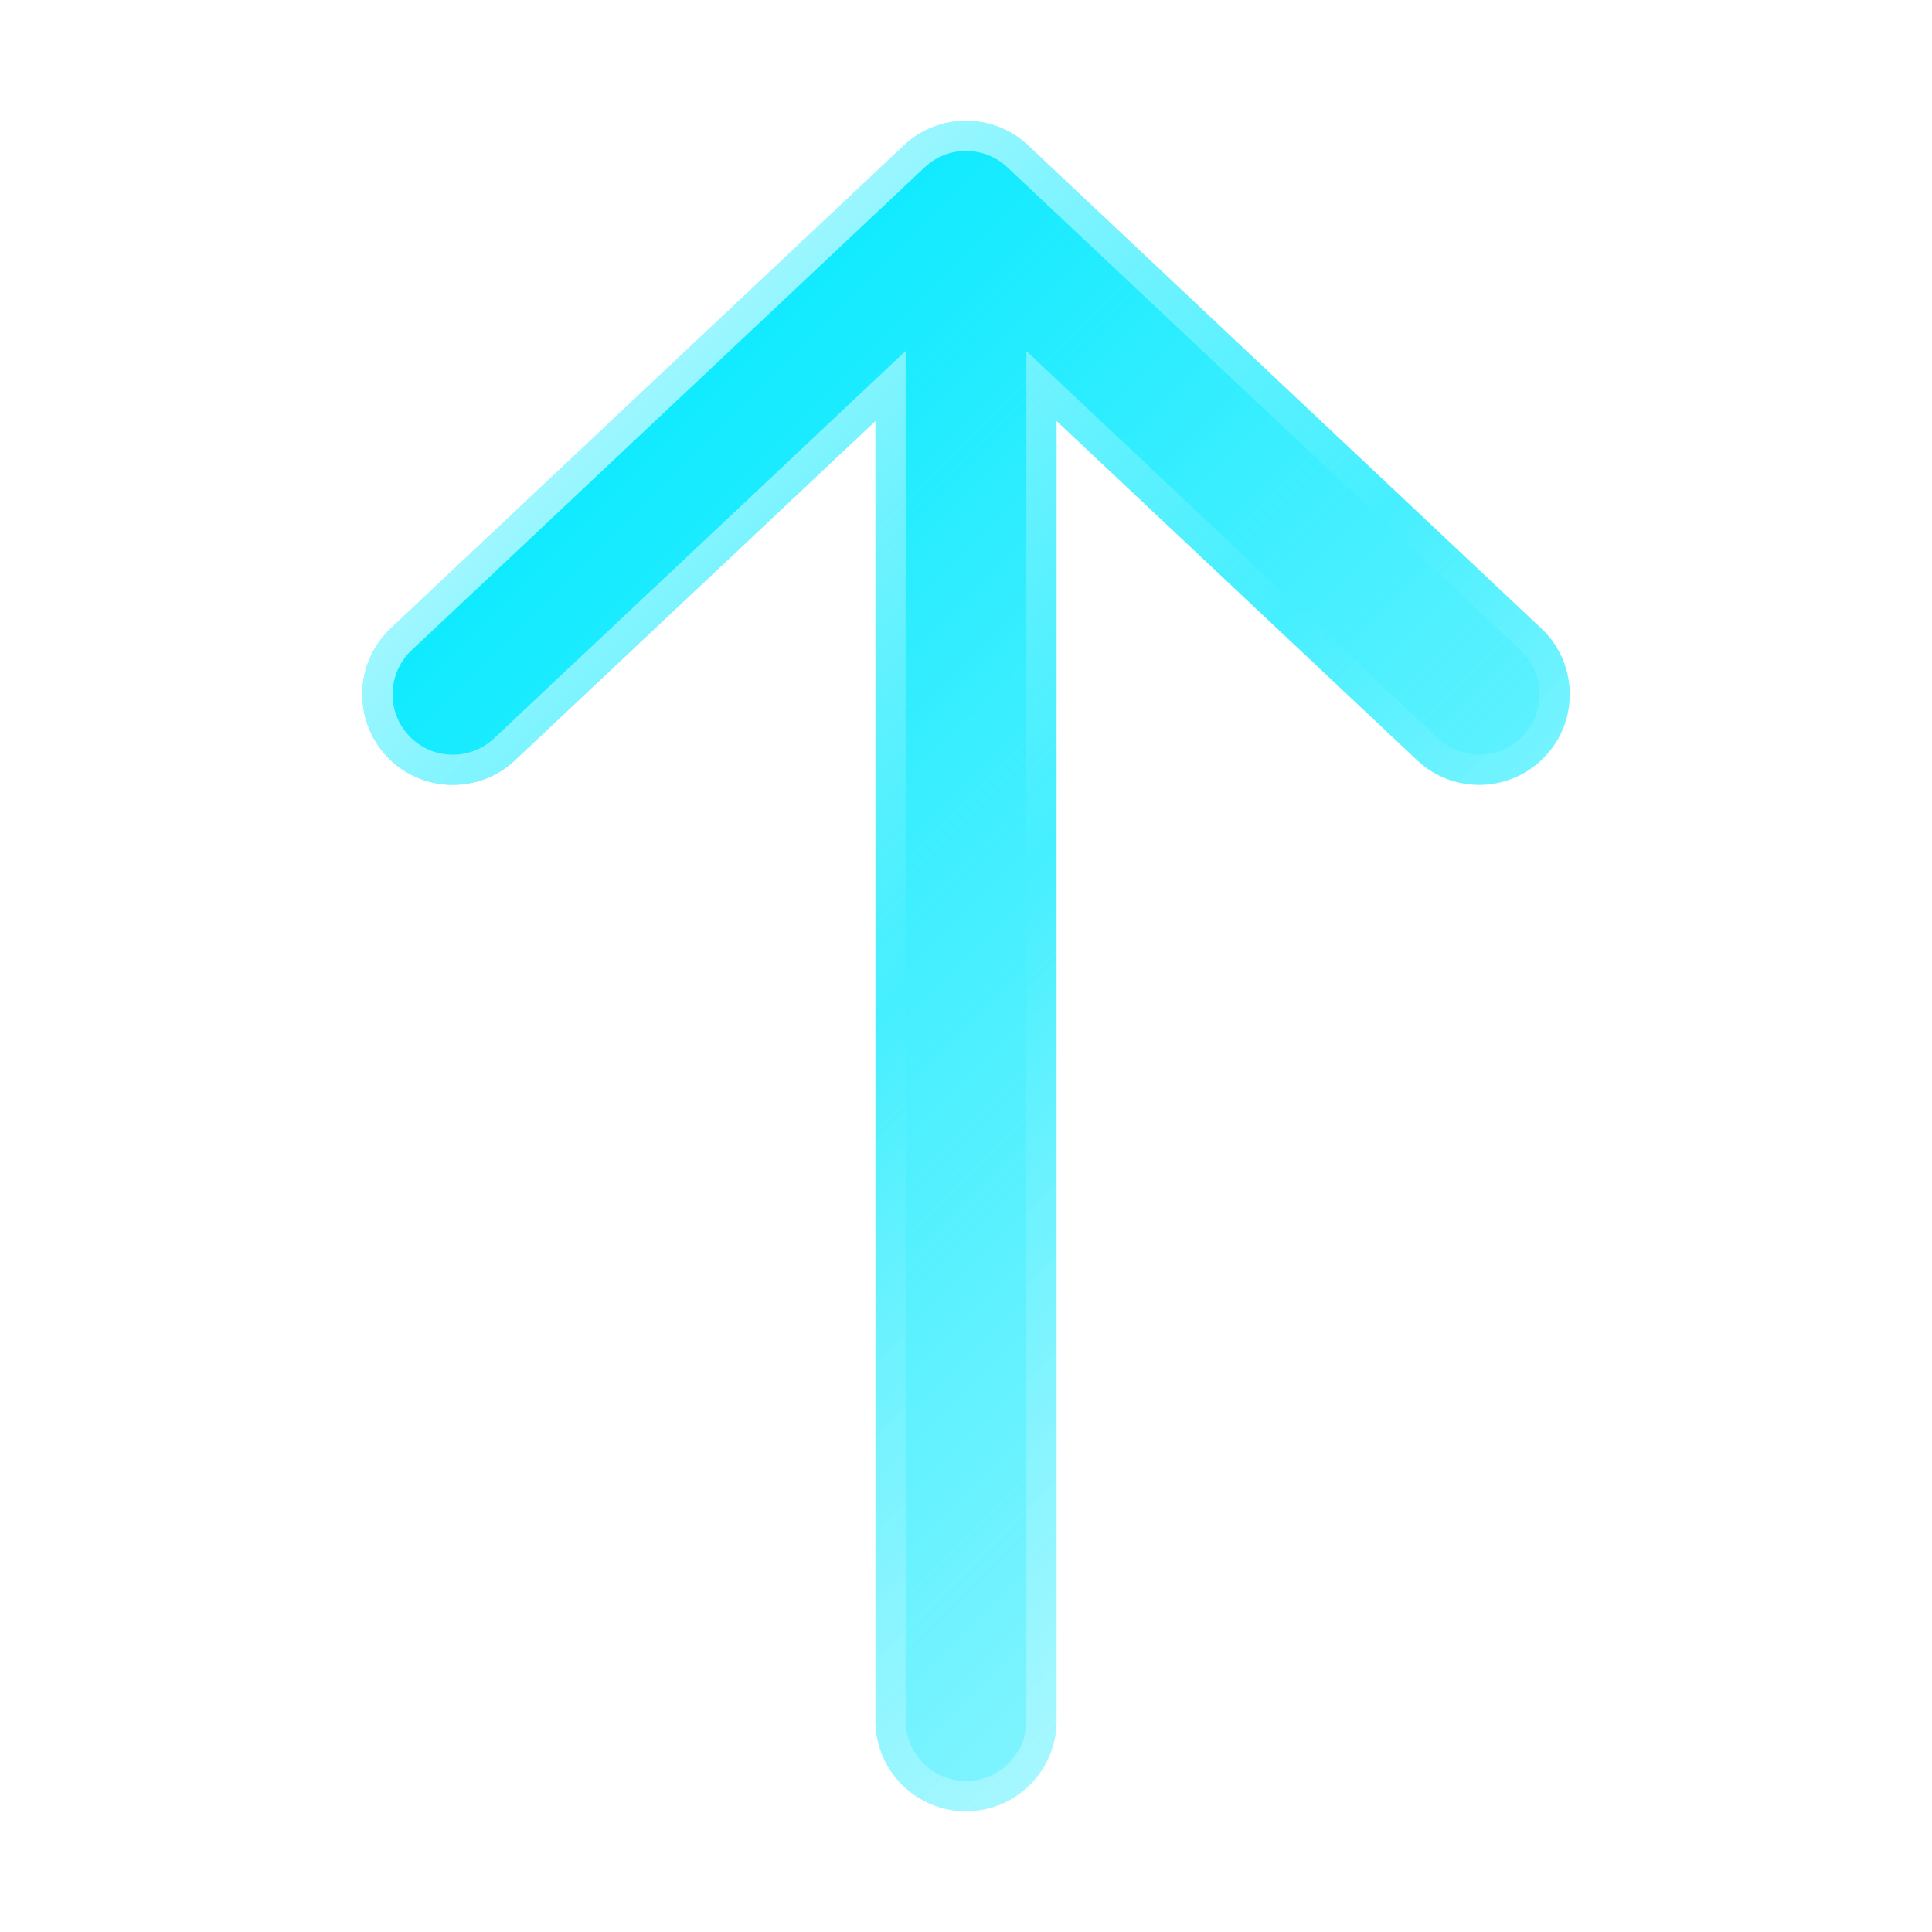
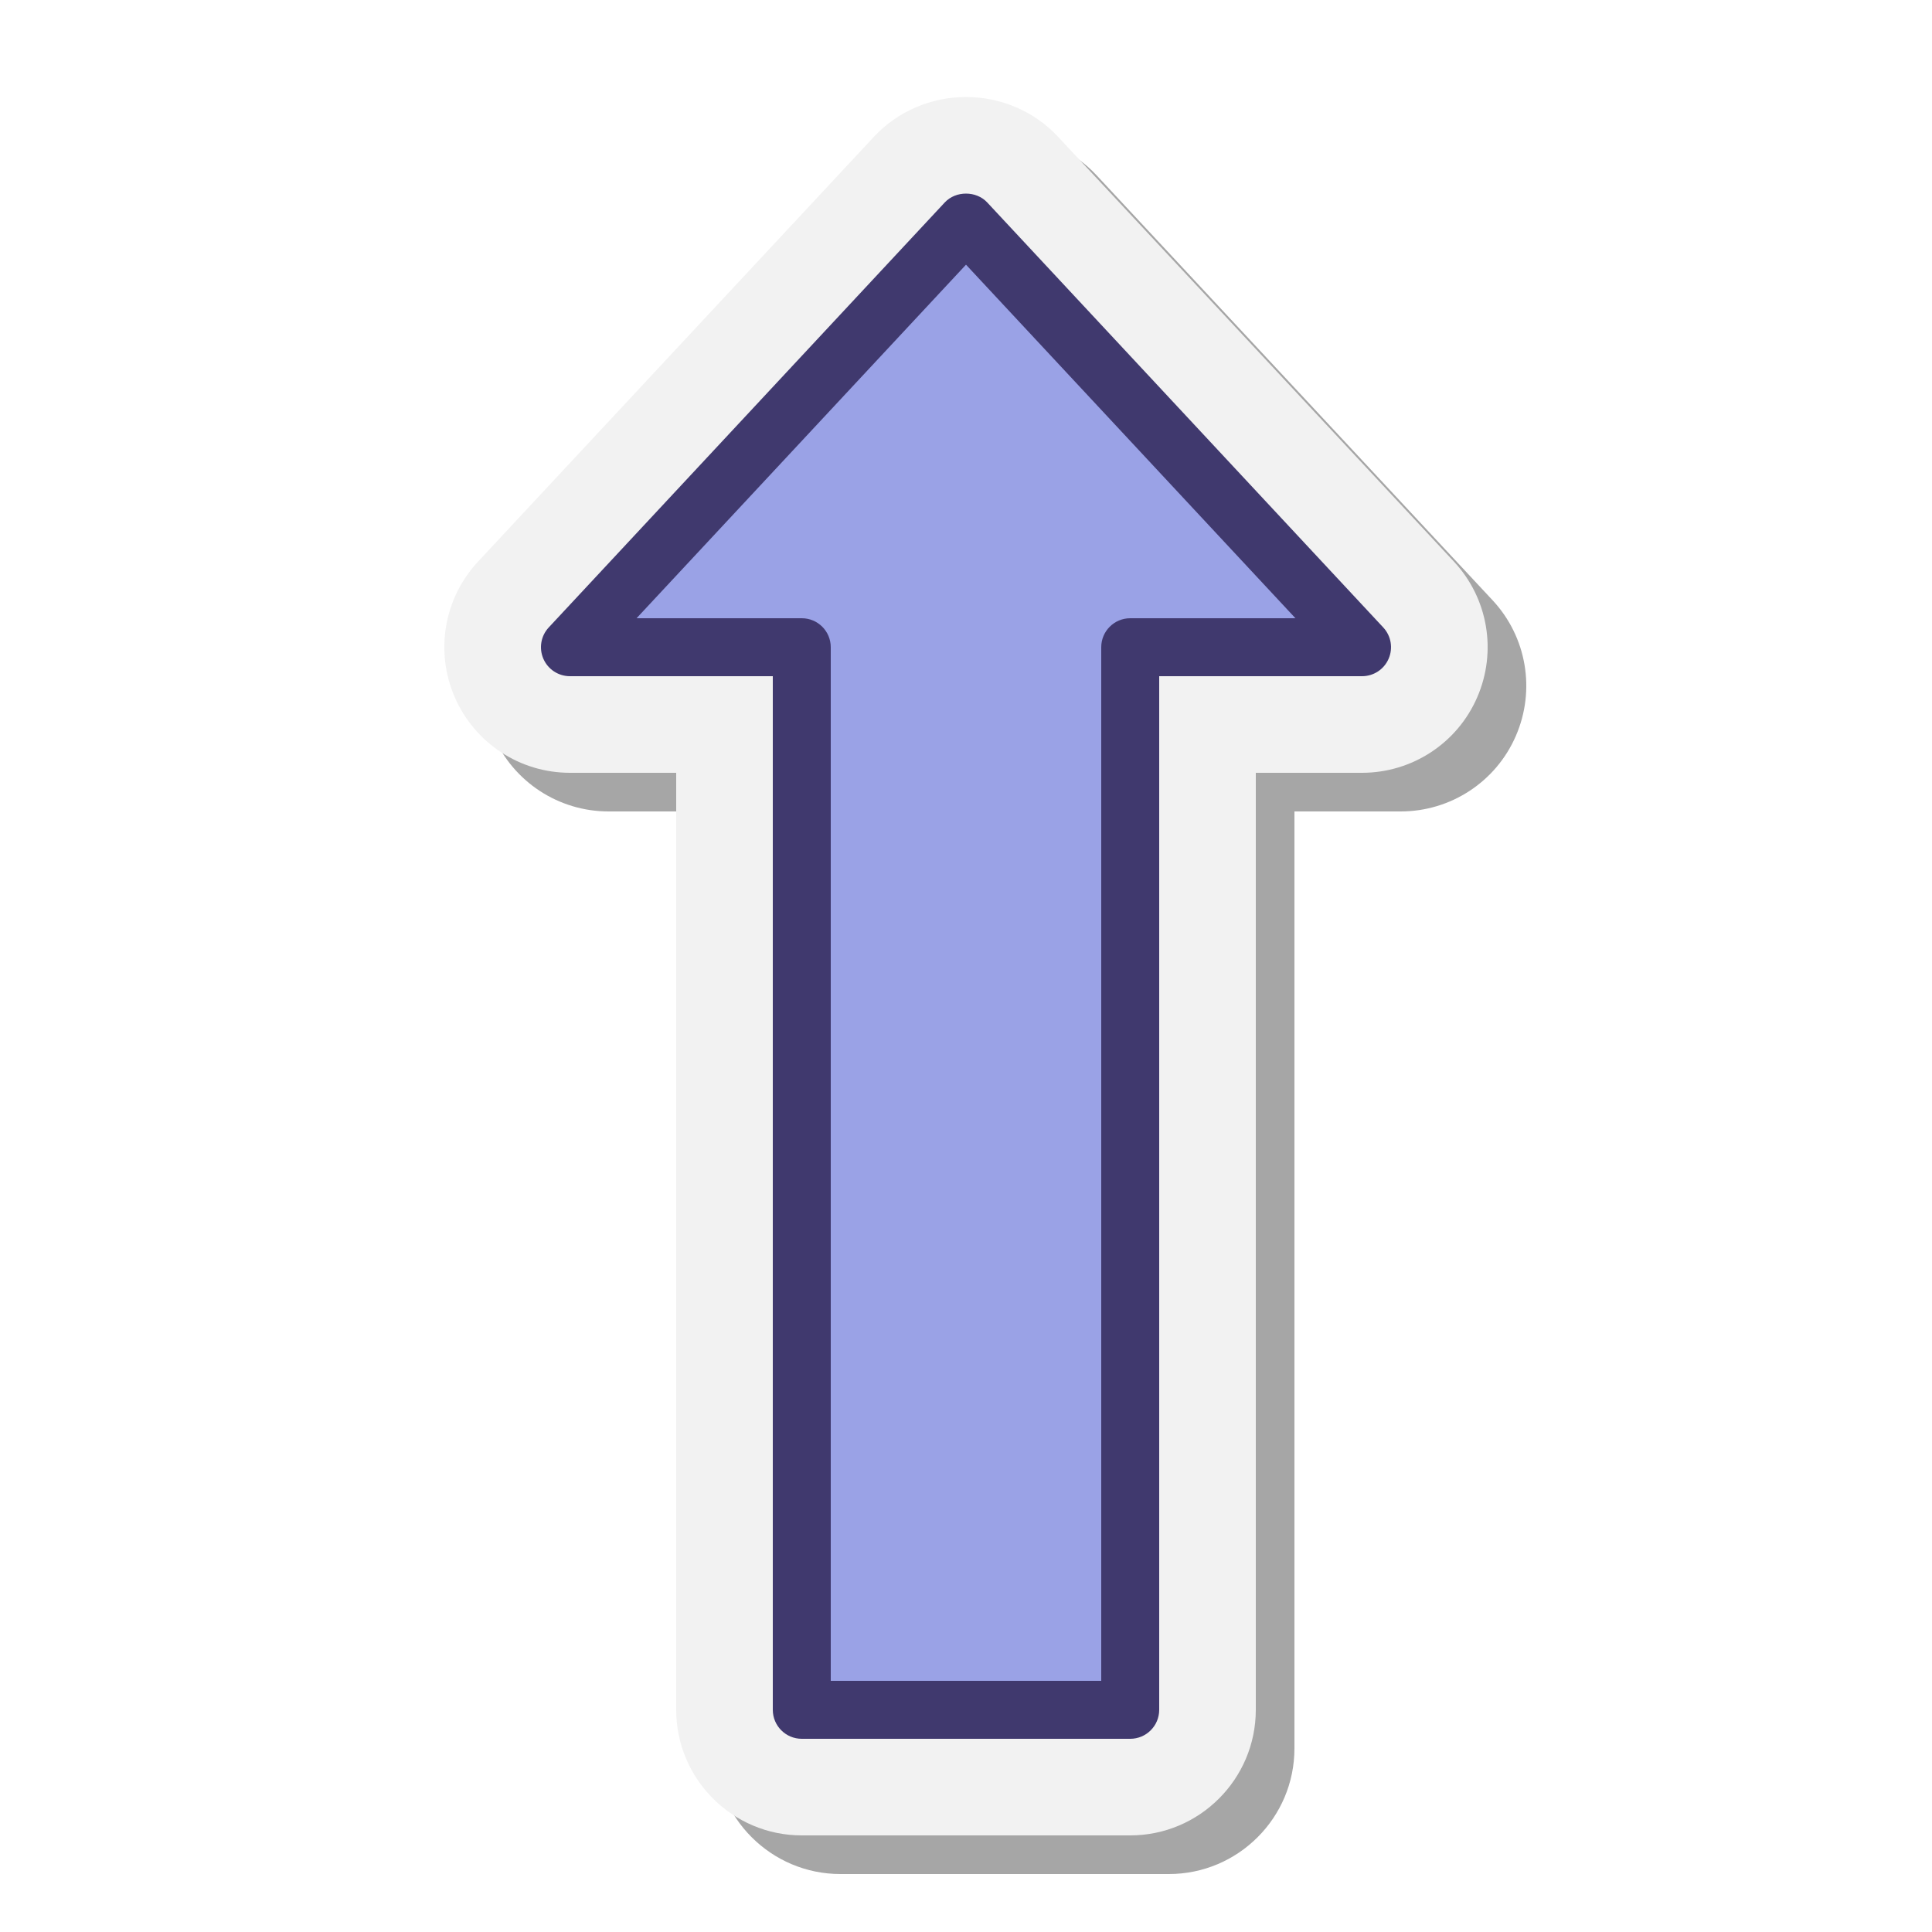
- <svg xmlns="http://www.w3.org/2000/svg" viewBox="0 0 32 32" width="64px" height="64px" baseProfile="basic">
-   <linearGradient id="fKVI46976jOn1UlKuaNT9a" x1="-116.686" x2="-101.814" y1="-16.436" y2="-1.564" gradientTransform="matrix(0 1 1 0 25 125)" gradientUnits="userSpaceOnUse">
-     <stop offset="0" stop-color="#00e9ff" stop-opacity=".95" />
-     <stop offset="1" stop-color="#00e9ff" stop-opacity=".5" />
-   </linearGradient>
-   <path fill="url(#fKVI46976jOn1UlKuaNT9a)" d="M14.5,28.5V6.972l-5.972,5.621c-0.603,0.567-1.552,0.538-2.12-0.064 c-0.566-0.604-0.54-1.551,0.064-2.121l8.5-8c0.577-0.543,1.479-0.543,2.056,0l8.5,8C25.842,10.703,26,11.102,26,11.5 c0,0.369-0.135,0.738-0.408,1.028c-0.568,0.603-1.517,0.632-2.12,0.064L17.5,6.972V28.5c0,0.828-0.671,1.5-1.5,1.5 C15.171,30,14.5,29.328,14.5,28.5z" />
-   <linearGradient id="fKVI46976jOn1UlKuaNT9b" x1="8.564" x2="23.436" y1="8.314" y2="23.186" gradientUnits="userSpaceOnUse">
-     <stop offset="0" stop-color="#fff" stop-opacity=".6" />
-     <stop offset=".493" stop-color="#fff" stop-opacity="0" />
-     <stop offset=".997" stop-color="#fff" stop-opacity=".3" />
-   </linearGradient>
-   <path fill="url(#fKVI46976jOn1UlKuaNT9b)" d="M16,2.5c0.256,0,0.499,0.096,0.685,0.271 l8.5,8c0.203,0.192,0.315,0.45,0.315,0.729c0,0.256-0.097,0.499-0.272,0.685c-0.191,0.203-0.45,0.315-0.729,0.315 c-0.255,0-0.498-0.096-0.684-0.271L17,5.814V28.5c0,0.551-0.449,1-1,1s-1-0.449-1-1V5.814l-6.815,6.414 C7.999,12.404,7.756,12.5,7.501,12.5c-0.279,0-0.538-0.112-0.728-0.314c-0.377-0.402-0.358-1.037,0.043-1.415l8.5-8 C15.501,2.596,15.744,2.5,16,2.5 M16,2c-0.37,0-0.739,0.136-1.028,0.407l-8.5,8c-0.604,0.57-0.631,1.518-0.064,2.121 C6.703,12.842,7.101,13,7.501,13c0.368,0,0.738-0.135,1.027-0.407L14.5,6.972V28.5c0,0.828,0.671,1.5,1.5,1.5s1.5-0.672,1.5-1.5 V6.972l5.972,5.621C23.761,12.865,24.131,13,24.499,13c0.399,0,0.798-0.158,1.093-0.472C25.865,12.238,26,11.869,26,11.5 c0-0.398-0.158-0.797-0.472-1.093l-8.5-8C16.739,2.136,16.37,2,16,2L16,2z" />
+ <svg xmlns="http://www.w3.org/2000/svg" viewBox="0 0 100 100" width="100px" height="100px">
+   <path d="M43.5,97c-3.584,0-6.5-2.916-6.5-6.5V42h-5.5c-2.593,0-4.933-1.537-5.963-3.915c-1.03-2.367-0.558-5.125,1.209-7.019 L47.244,9.069C48.459,7.767,50.191,7.021,52,7.021s3.541,0.746,4.754,2.047l20.502,22.001c1.765,1.892,2.237,4.65,1.203,7.025 C77.433,40.463,75.093,42,72.5,42H67v48.5c0,3.584-2.916,6.5-6.5,6.5H43.5z" opacity=".35" />
+   <path fill="#f2f2f2" d="M41.5,95c-3.584,0-6.5-2.916-6.5-6.5V40h-5.5c-2.593,0-4.933-1.537-5.963-3.915 c-1.03-2.367-0.558-5.125,1.209-7.019L45.244,7.069C46.459,5.767,48.191,5.021,50,5.021s3.541,0.746,4.754,2.047l20.502,22.001 c1.765,1.892,2.237,4.65,1.203,7.025C75.433,38.463,73.093,40,70.5,40H65v48.5c0,3.584-2.916,6.5-6.5,6.5H41.5z" />
+   <polygon fill="#9aa2e6" points="58.5,88.5 58.5,33.5 70.5,33.5 50,11.5 29.5,33.5 41.5,33.5 41.5,88.5" />
+   <path fill="#40396e" d="M58.5,90h-17c-0.828,0-1.5-0.671-1.5-1.5V35H29.5c-0.597,0-1.138-0.354-1.375-0.902 c-0.238-0.547-0.13-1.184,0.277-1.621l20.5-22c0.568-0.609,1.627-0.609,2.195,0l20.5,22c0.407,0.437,0.516,1.073,0.277,1.621 C71.638,34.646,71.097,35,70.5,35H60v53.5C60,89.329,59.328,90,58.5,90z M43,87h14V33.5c0-0.829,0.672-1.5,1.5-1.5h8.552L50,13.7 L32.948,32H41.5c0.828,0,1.5,0.671,1.5,1.5V87z" />
</svg>
